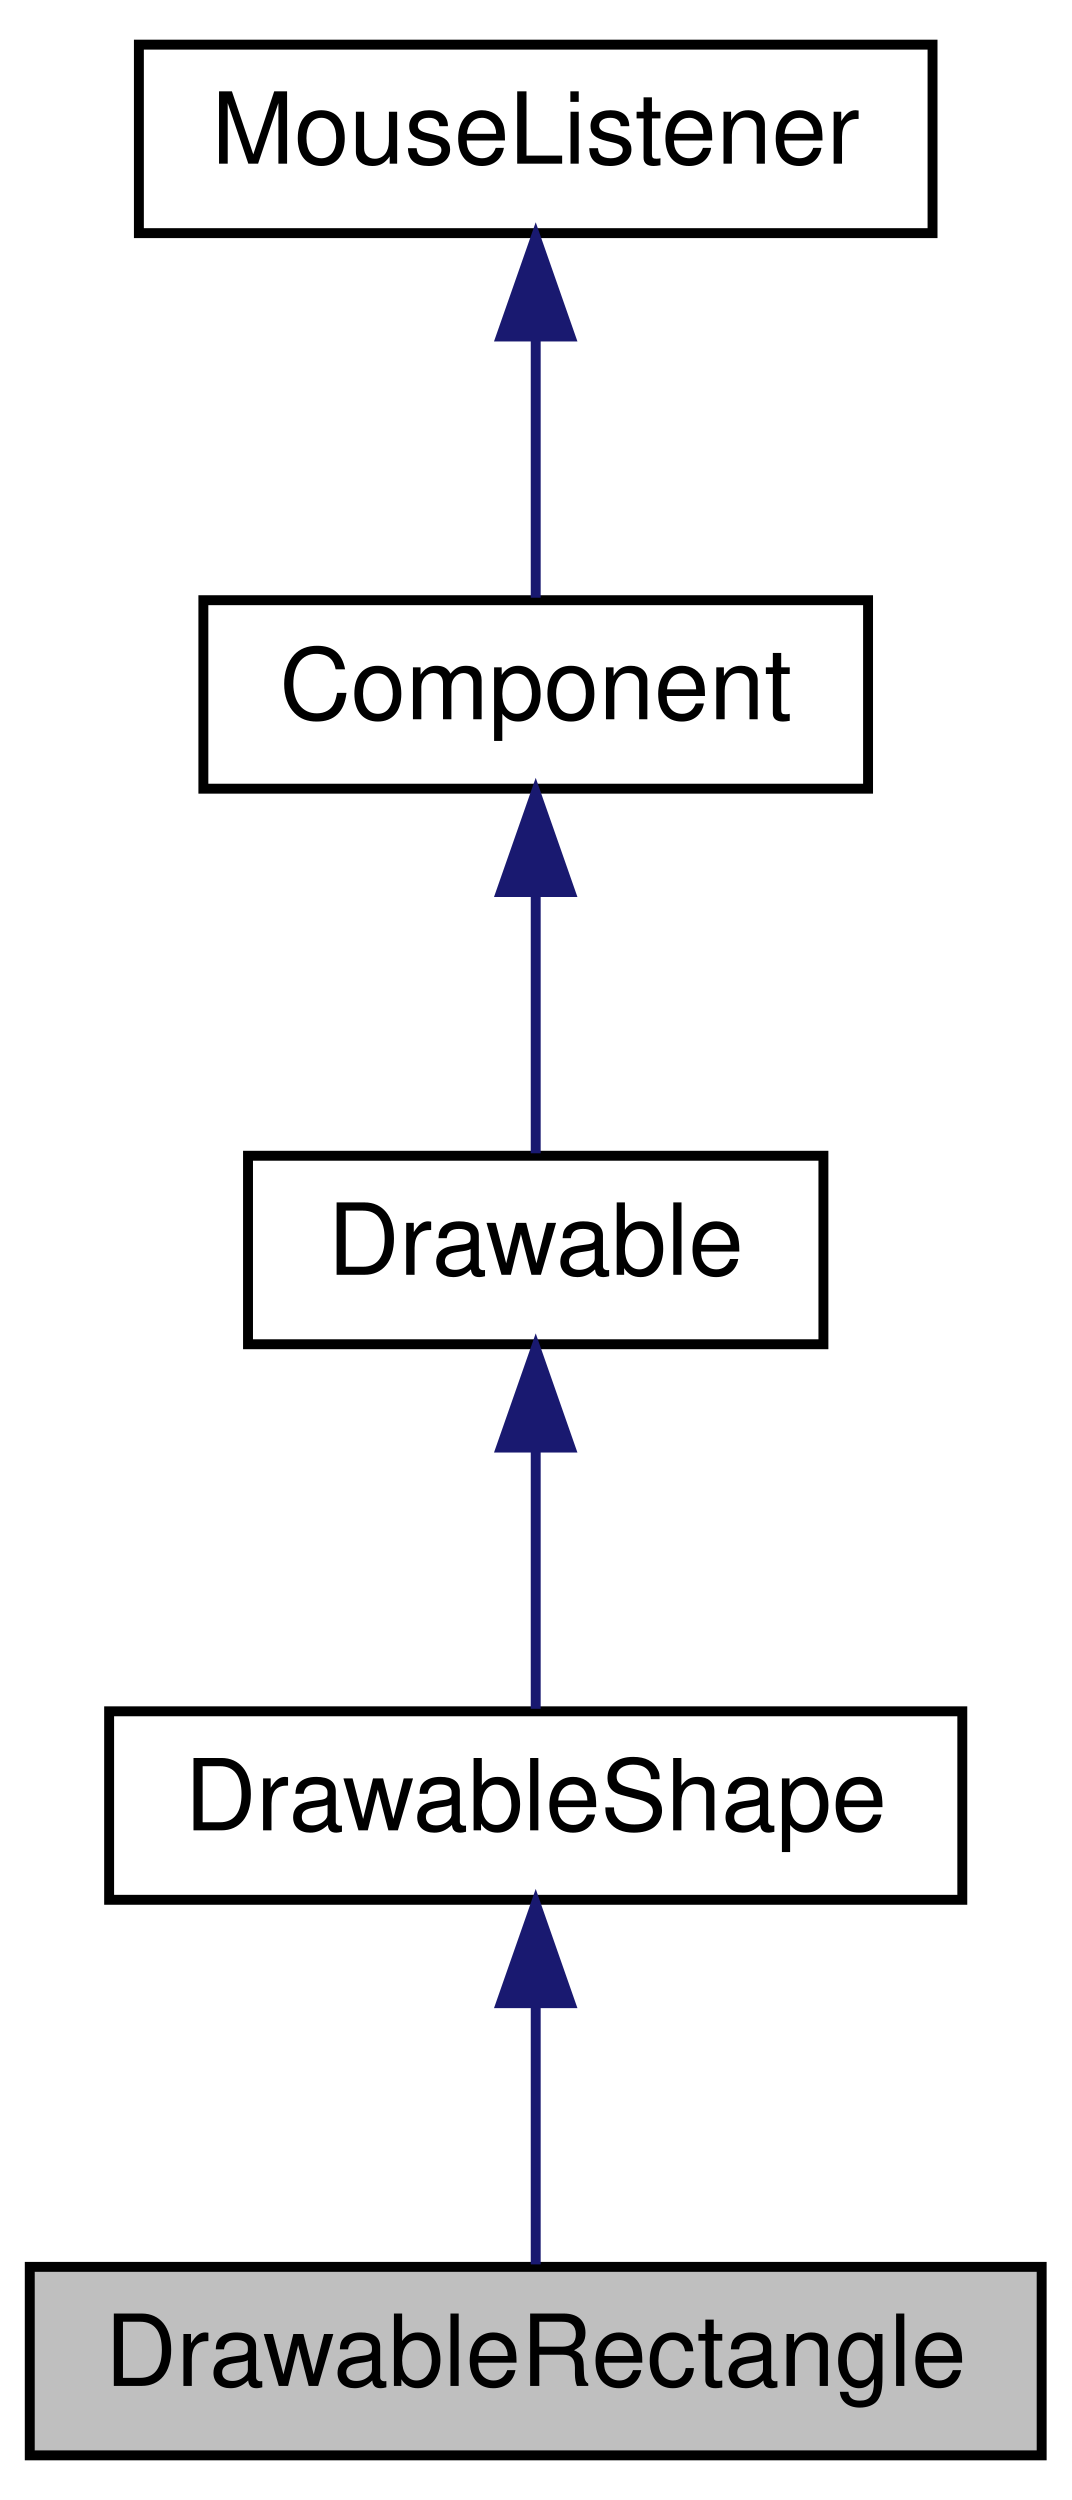
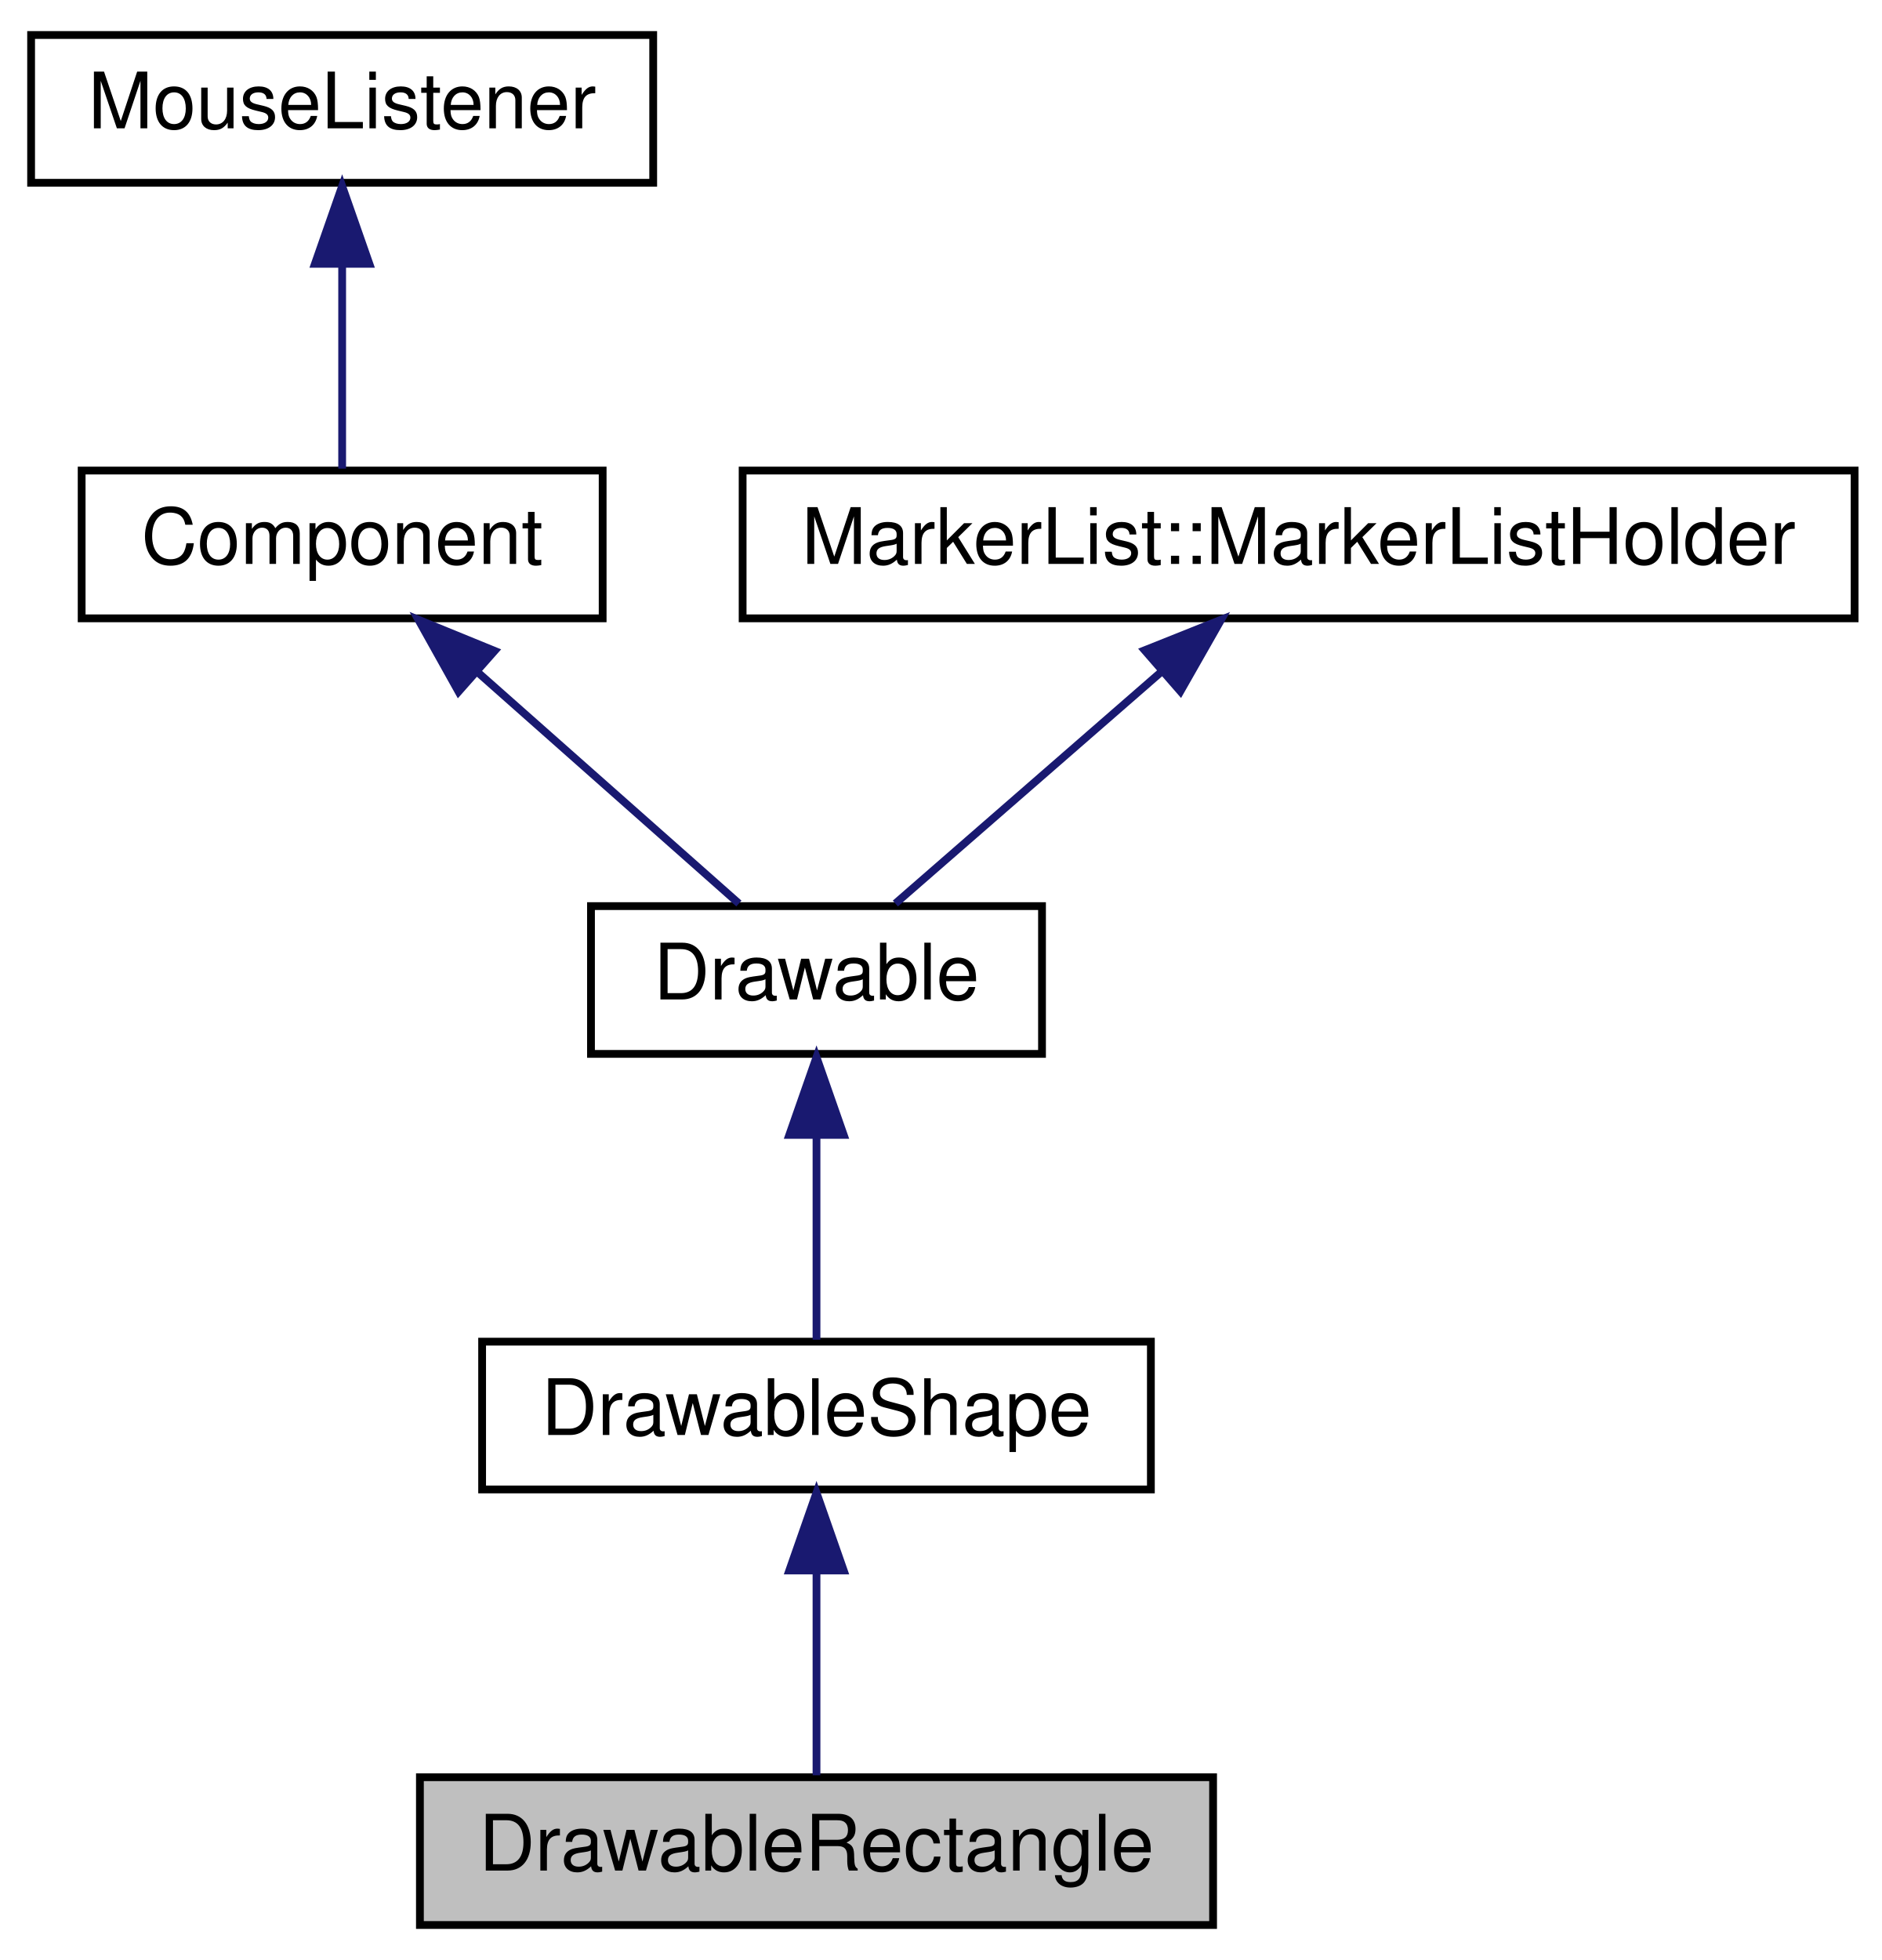
- <svg xmlns="http://www.w3.org/2000/svg" xmlns:xlink="http://www.w3.org/1999/xlink" width="108pt" height="252pt" viewBox="0.00 0.00 108.00 252.00">
+ <svg xmlns="http://www.w3.org/2000/svg" xmlns:xlink="http://www.w3.org/1999/xlink" width="242pt" height="252pt" viewBox="0.00 0.00 242.00 252.00">
  <g id="graph0" class="graph" transform="scale(1 1) rotate(0) translate(4 248)">
    <g id="node1" class="node">
-       <polygon fill="#bfbfbf" stroke="black" points="-1,-0.5 -1,-19.5 101,-19.5 101,-0.5 -1,-0.5" />
-       <text text-anchor="middle" x="50" y="-7.5" font-family="Helvetica,sans-Serif" font-size="10.00">DrawableRectangle</text>
+       <polygon fill="#bfbfbf" stroke="black" points="50,-0.5 50,-19.5 152,-19.5 152,-0.5 50,-0.5" />
+       <text text-anchor="middle" x="101" y="-7.5" font-family="Helvetica,sans-Serif" font-size="10.00">DrawableRectangle</text>
    </g>
    <g id="node2" class="node">
      <g id="a_node2">
        <a xlink:href="classDrawableShape.html" target="_top" xlink:title="A base class implementing common functionality for Drawable classes which consist of some kind of fil...">
-           <polygon fill="none" stroke="black" points="7,-56.5 7,-75.5 93,-75.5 93,-56.5 7,-56.5" />
-           <text text-anchor="middle" x="50" y="-63.5" font-family="Helvetica,sans-Serif" font-size="10.00">DrawableShape</text>
+           <polygon fill="none" stroke="black" points="58,-56.5 58,-75.5 144,-75.5 144,-56.5 58,-56.5" />
+           <text text-anchor="middle" x="101" y="-63.5" font-family="Helvetica,sans-Serif" font-size="10.00">DrawableShape</text>
        </a>
      </g>
    </g>
    <g id="edge1" class="edge">
-       <path fill="none" stroke="midnightblue" d="M50,-45.804C50,-36.91 50,-26.78 50,-19.751" />
-       <polygon fill="midnightblue" stroke="midnightblue" points="46.5,-46.083 50,-56.083 53.5,-46.083 46.5,-46.083" />
+       <path fill="none" stroke="midnightblue" d="M101,-45.804C101,-36.91 101,-26.78 101,-19.751" />
+       <polygon fill="midnightblue" stroke="midnightblue" points="97.5,-46.083 101,-56.083 104.5,-46.083 97.5,-46.083" />
    </g>
    <g id="node3" class="node">
      <g id="a_node3">
        <a xlink:href="classDrawable.html" target="_top" xlink:title="The base class for objects which can draw themselves, e.g. ">
-           <polygon fill="none" stroke="black" points="21,-112.5 21,-131.5 79,-131.5 79,-112.5 21,-112.5" />
-           <text text-anchor="middle" x="50" y="-119.5" font-family="Helvetica,sans-Serif" font-size="10.00">Drawable</text>
+           <polygon fill="none" stroke="black" points="72,-112.5 72,-131.5 130,-131.5 130,-112.5 72,-112.5" />
+           <text text-anchor="middle" x="101" y="-119.5" font-family="Helvetica,sans-Serif" font-size="10.00">Drawable</text>
        </a>
      </g>
    </g>
    <g id="edge2" class="edge">
-       <path fill="none" stroke="midnightblue" d="M50,-101.805C50,-92.91 50,-82.78 50,-75.751" />
-       <polygon fill="midnightblue" stroke="midnightblue" points="46.5,-102.083 50,-112.083 53.5,-102.083 46.5,-102.083" />
+       <path fill="none" stroke="midnightblue" d="M101,-101.805C101,-92.91 101,-82.78 101,-75.751" />
+       <polygon fill="midnightblue" stroke="midnightblue" points="97.5,-102.083 101,-112.083 104.5,-102.083 97.5,-102.083" />
    </g>
    <g id="node4" class="node">
      <g id="a_node4">
        <a xlink:href="classComponent.html" target="_top" xlink:title="The base class for all JUCE user-interface objects. ">
-           <polygon fill="none" stroke="black" points="16.5,-168.5 16.5,-187.5 83.5,-187.5 83.5,-168.5 16.5,-168.5" />
-           <text text-anchor="middle" x="50" y="-175.5" font-family="Helvetica,sans-Serif" font-size="10.00">Component</text>
+           <polygon fill="none" stroke="black" points="6.5,-168.5 6.5,-187.5 73.5,-187.5 73.5,-168.5 6.5,-168.5" />
+           <text text-anchor="middle" x="40" y="-175.5" font-family="Helvetica,sans-Serif" font-size="10.00">Component</text>
        </a>
      </g>
    </g>
    <g id="edge3" class="edge">
-       <path fill="none" stroke="midnightblue" d="M50,-157.805C50,-148.91 50,-138.78 50,-131.751" />
-       <polygon fill="midnightblue" stroke="midnightblue" points="46.5,-158.083 50,-168.083 53.5,-158.083 46.5,-158.083" />
+       <path fill="none" stroke="midnightblue" d="M57.467,-161.537C68.344,-151.909 81.944,-139.869 91.021,-131.834" />
+       <polygon fill="midnightblue" stroke="midnightblue" points="54.968,-159.075 49.801,-168.324 59.608,-164.316 54.968,-159.075" />
    </g>
    <g id="node5" class="node">
      <g id="a_node5">
        <a xlink:href="classMouseListener.html" target="_top" xlink:title="A MouseListener can be registered with a component to receive callbacks about mouse events that happe...">
-           <polygon fill="none" stroke="black" points="10,-224.5 10,-243.5 90,-243.5 90,-224.5 10,-224.5" />
-           <text text-anchor="middle" x="50" y="-231.5" font-family="Helvetica,sans-Serif" font-size="10.00">MouseListener</text>
+           <polygon fill="none" stroke="black" points="0,-224.5 0,-243.5 80,-243.5 80,-224.5 0,-224.5" />
+           <text text-anchor="middle" x="40" y="-231.5" font-family="Helvetica,sans-Serif" font-size="10.00">MouseListener</text>
        </a>
      </g>
    </g>
    <g id="edge4" class="edge">
-       <path fill="none" stroke="midnightblue" d="M50,-213.805C50,-204.91 50,-194.78 50,-187.751" />
-       <polygon fill="midnightblue" stroke="midnightblue" points="46.5,-214.083 50,-224.083 53.5,-214.083 46.5,-214.083" />
+       <path fill="none" stroke="midnightblue" d="M40,-213.805C40,-204.91 40,-194.78 40,-187.751" />
+       <polygon fill="midnightblue" stroke="midnightblue" points="36.5,-214.083 40,-224.083 43.5,-214.083 36.5,-214.083" />
+     </g>
+     <g id="node6" class="node">
+       <g id="a_node6">
+         <a xlink:href="structMarkerList_1_1MarkerListHolder.html" target="_top" xlink:title="A base class for objects that want to provide a MarkerList. ">
+           <polygon fill="none" stroke="black" points="91.5,-168.5 91.5,-187.5 234.5,-187.5 234.5,-168.5 91.5,-168.5" />
+           <text text-anchor="middle" x="163" y="-175.5" font-family="Helvetica,sans-Serif" font-size="10.00">MarkerList::MarkerListHolder</text>
+         </a>
+       </g>
+     </g>
+     <g id="edge5" class="edge">
+       <path fill="none" stroke="midnightblue" d="M145.246,-161.537C134.192,-151.909 120.369,-139.869 111.143,-131.834" />
+       <polygon fill="midnightblue" stroke="midnightblue" points="143.199,-164.395 153.039,-168.324 147.797,-159.117 143.199,-164.395" />
    </g>
  </g>
</svg>
